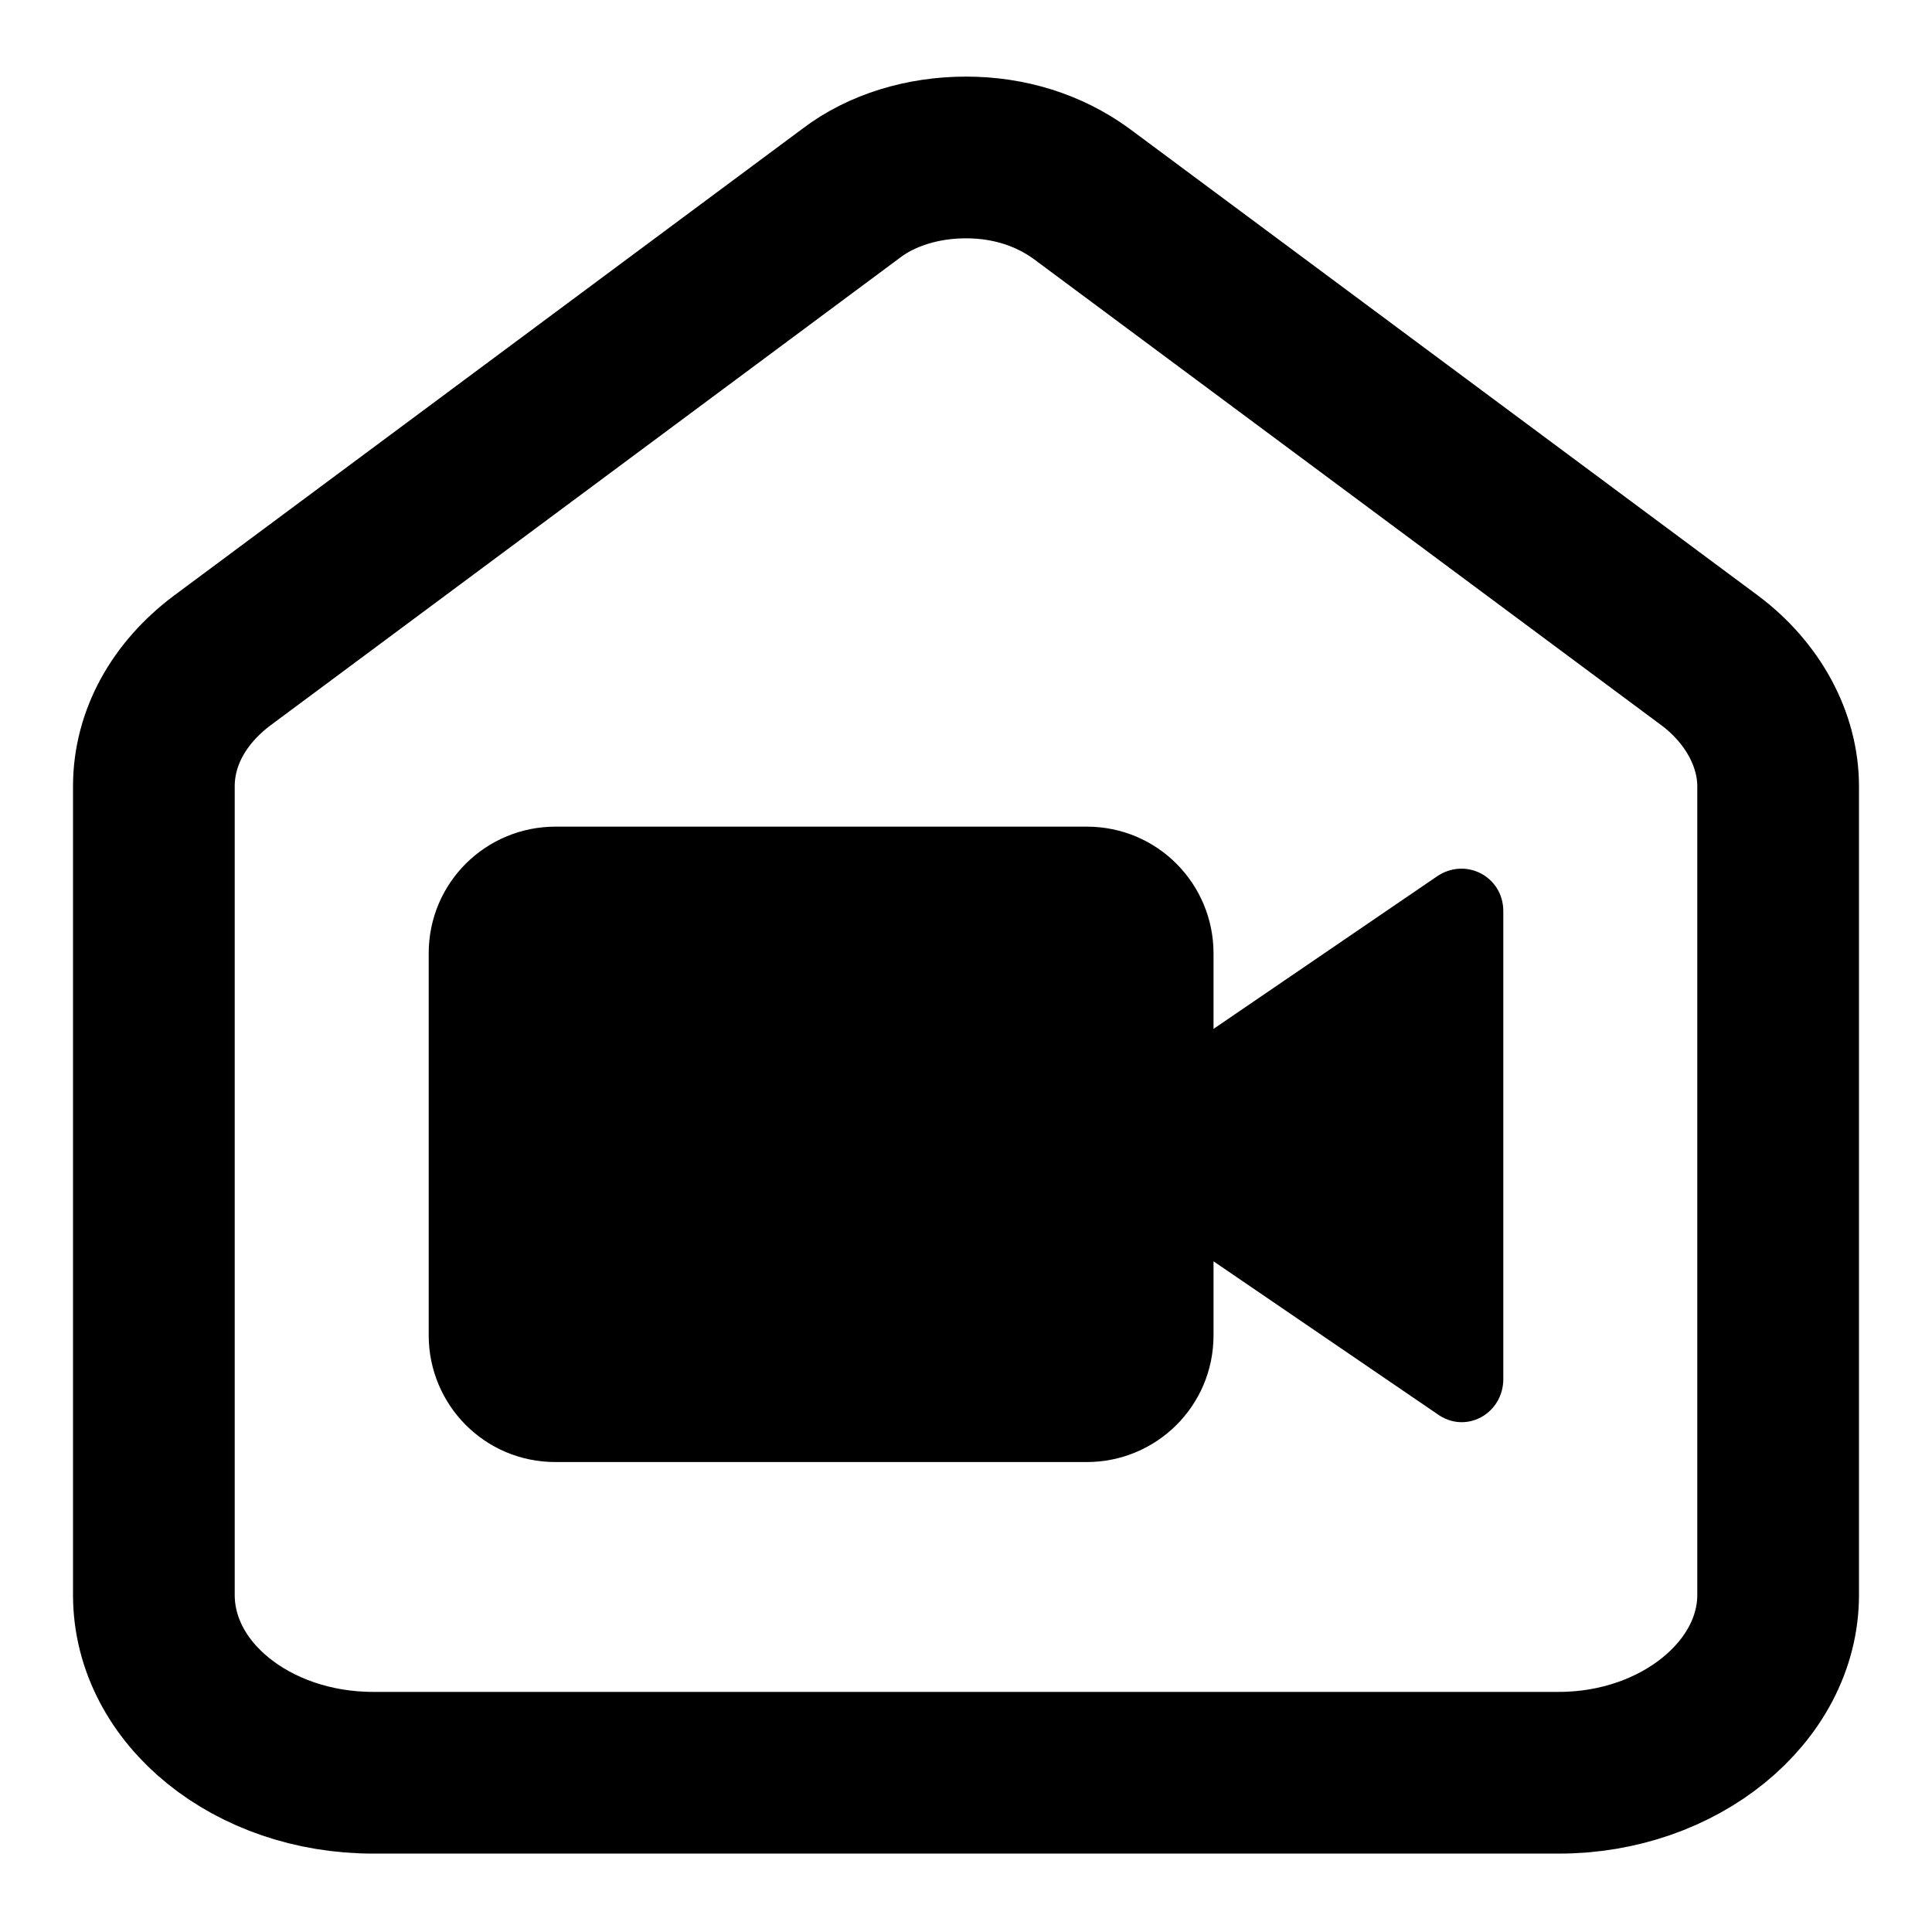
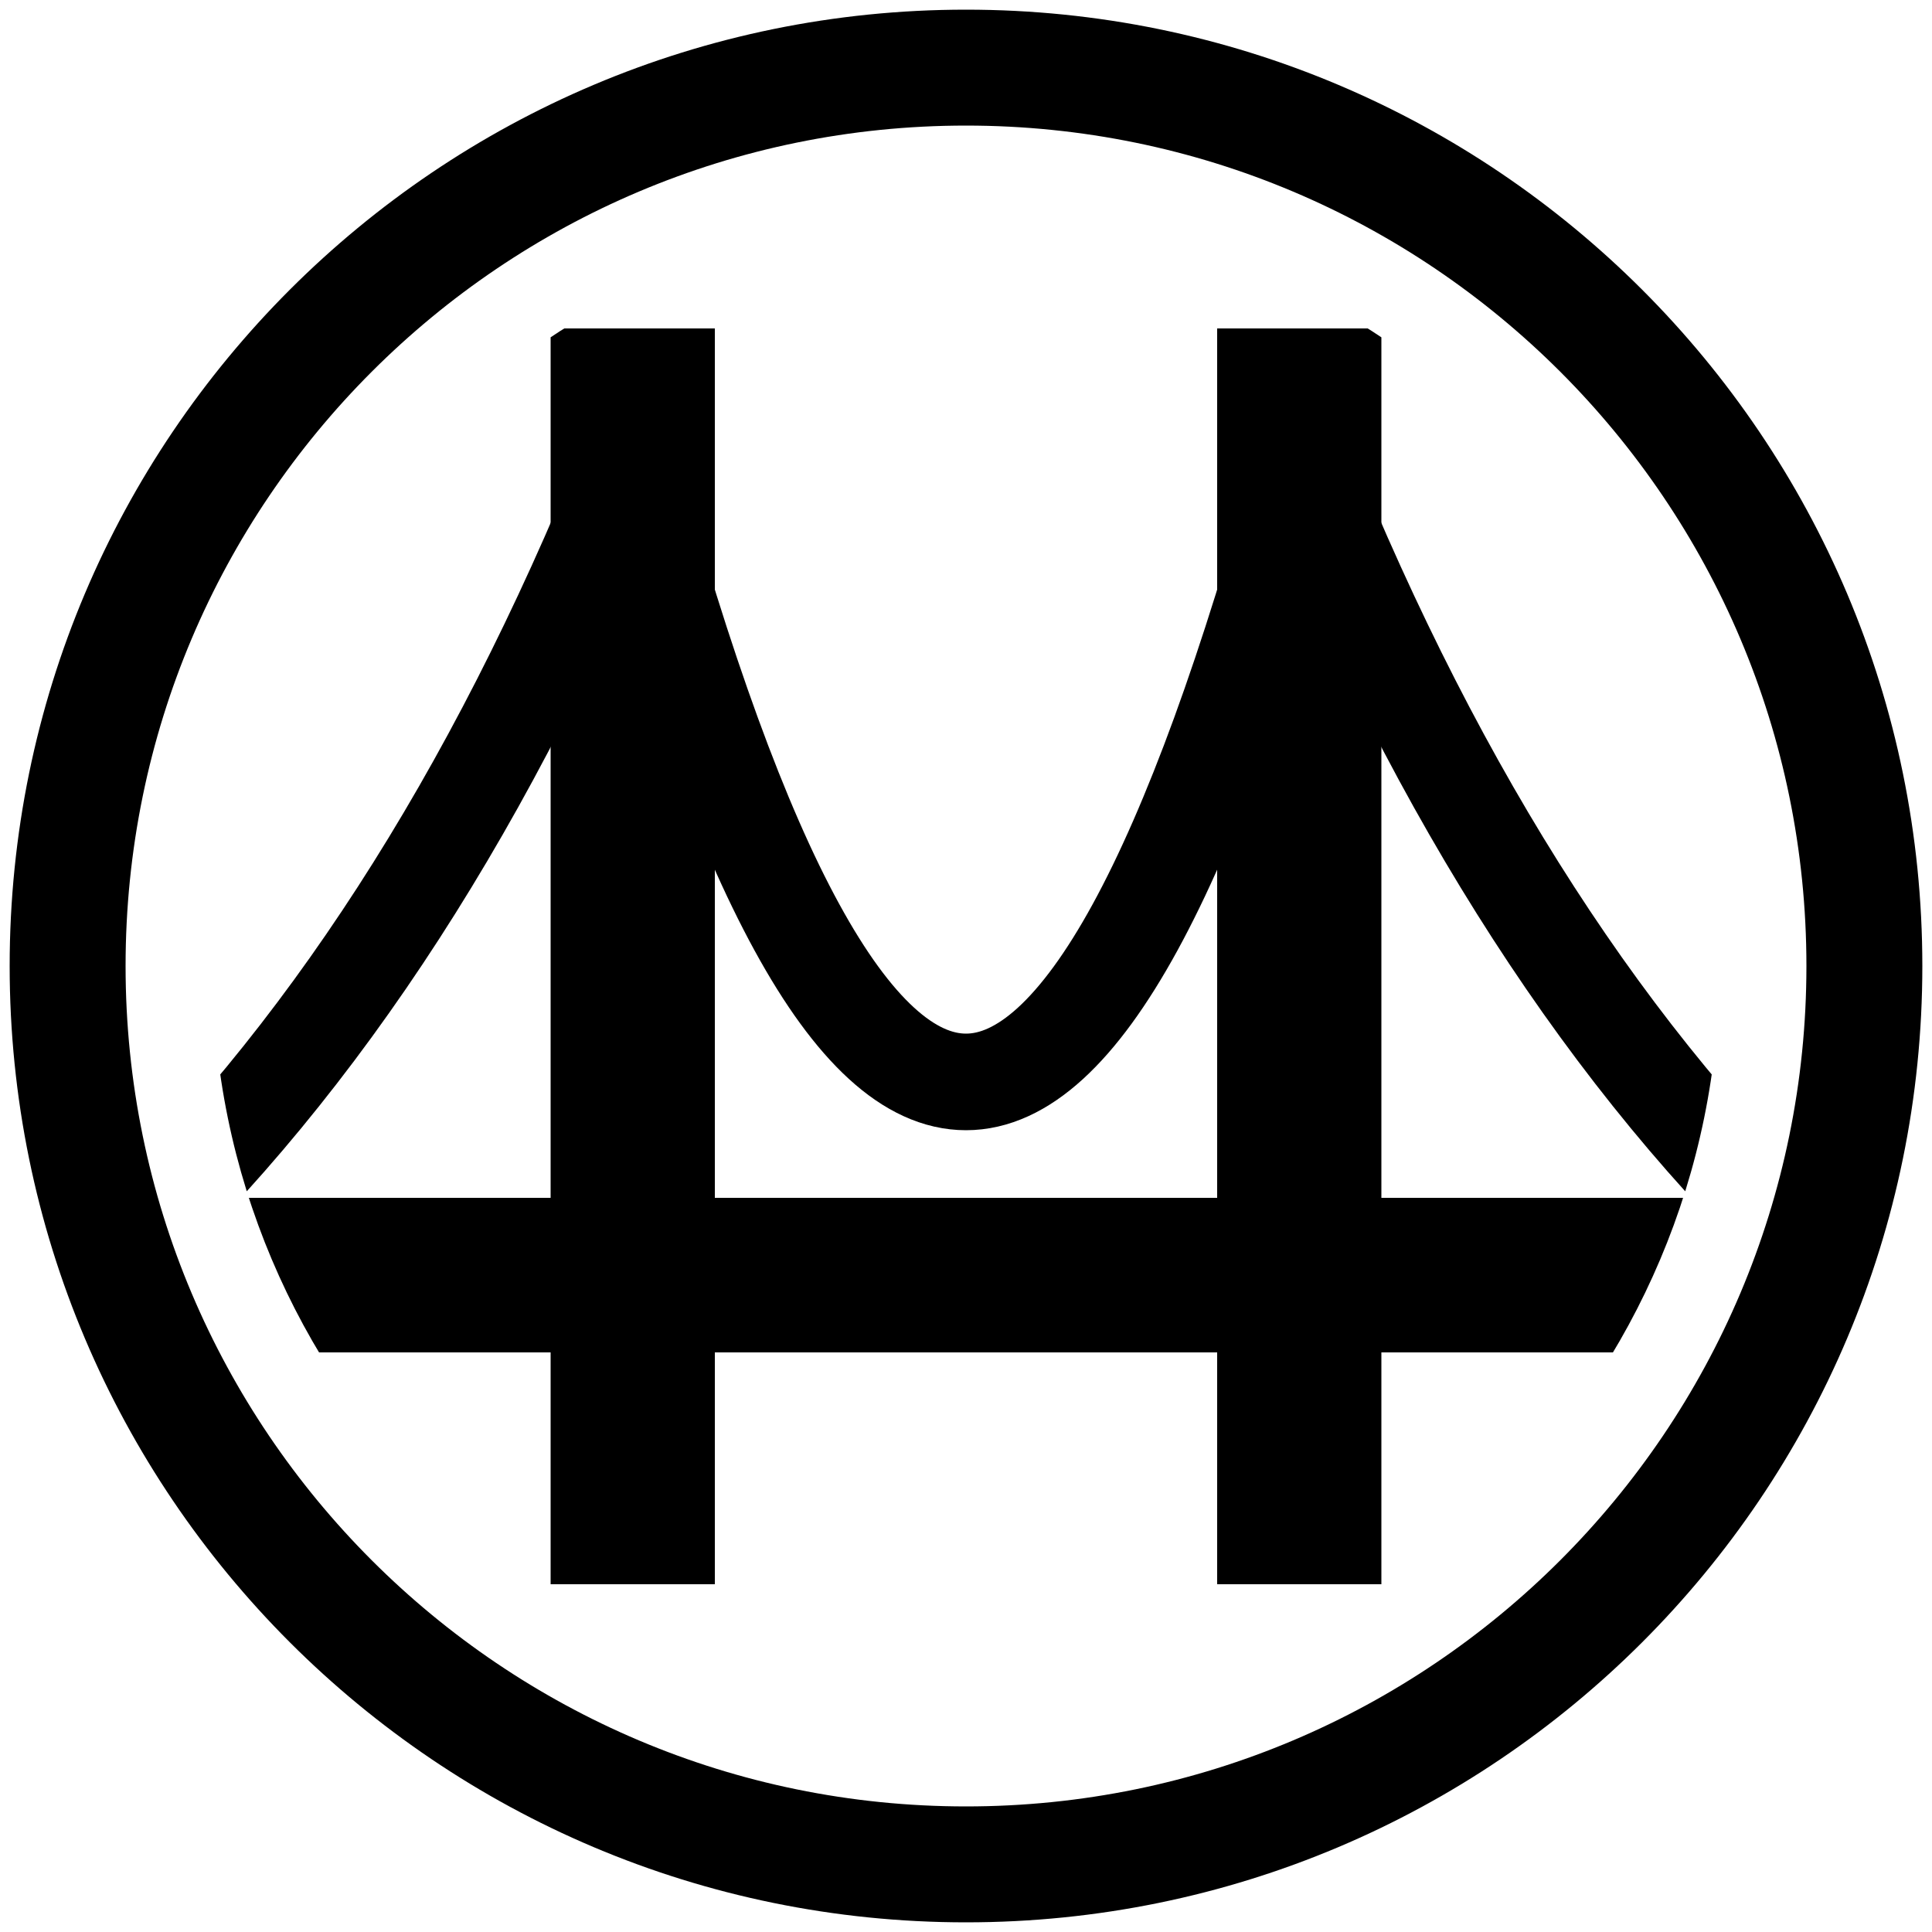
- <svg xmlns="http://www.w3.org/2000/svg" viewBox="0 0 100 100">
-   <g transform="translate(50 50) scale(0.93) translate(-50 -45.5)">
-     <path d="M17,90.4c-6.7,0-12.2-4.4-12.2-9.9v-45c0-2.7,1.4-5.2,3.8-7L43.6,2.5c1.7-1.3,4-2,6.4-2s4.6.7,6.4,2l35,26c2.4,1.8,3.8,4.4,3.8,7v45c0,5.4-5.5,9.9-12.2,9.9H17Z" fill="none" stroke="#000" stroke-width="9.0" stroke-linejoin="round" />
-     <g transform="translate(50 55.3) scale(0.84) translate(-50 -55.3)">
-       <path d="M22.8,34.4h35.2c4.7,0,8.4,3.8,8.4,8.4v25.3c0,4.7-3.8,8.4-8.4,8.4H22.8c-4.7,0-8.4-3.8-8.4-8.4v-25.3c0-4.7,3.8-8.4,8.4-8.4Z M66.4,47.8l14.8-10.1c1.9-1.3,4.4,0,4.4,2.3v31c0,2.3-2.5,3.7-4.4,2.3l-14.8-10.1v-15.5Z" fill="#000" />
-     </g>
+ <svg xmlns="http://www.w3.org/2000/svg" viewBox="0 0 200 200">
+   <defs>
+     <clipPath id="lens">
+       <circle cx="100" cy="100" r="78" />
+     </clipPath>
+   </defs>
+   <circle cx="100" cy="100" r="93" fill="none" stroke="#000" stroke-width="12" />
+   <g clip-path="url(#lens)" fill="none" stroke="#000">
+     <path d="M65,48 Q100,176 135,48" stroke-width="10" />
+     <path d="M65,48 Q44,100 12,130" stroke-width="10" />
+     <path d="M135,48 Q156,100 188,130" stroke-width="10" />
+   </g>
+   <g clip-path="url(#lens)" fill="#000">
+     <rect x="10" y="124" width="180" height="16" />
+     <rect x="57" y="34" width="17" height="130" />
+     <rect x="126" y="34" width="17" height="130" />
  </g>
</svg>
